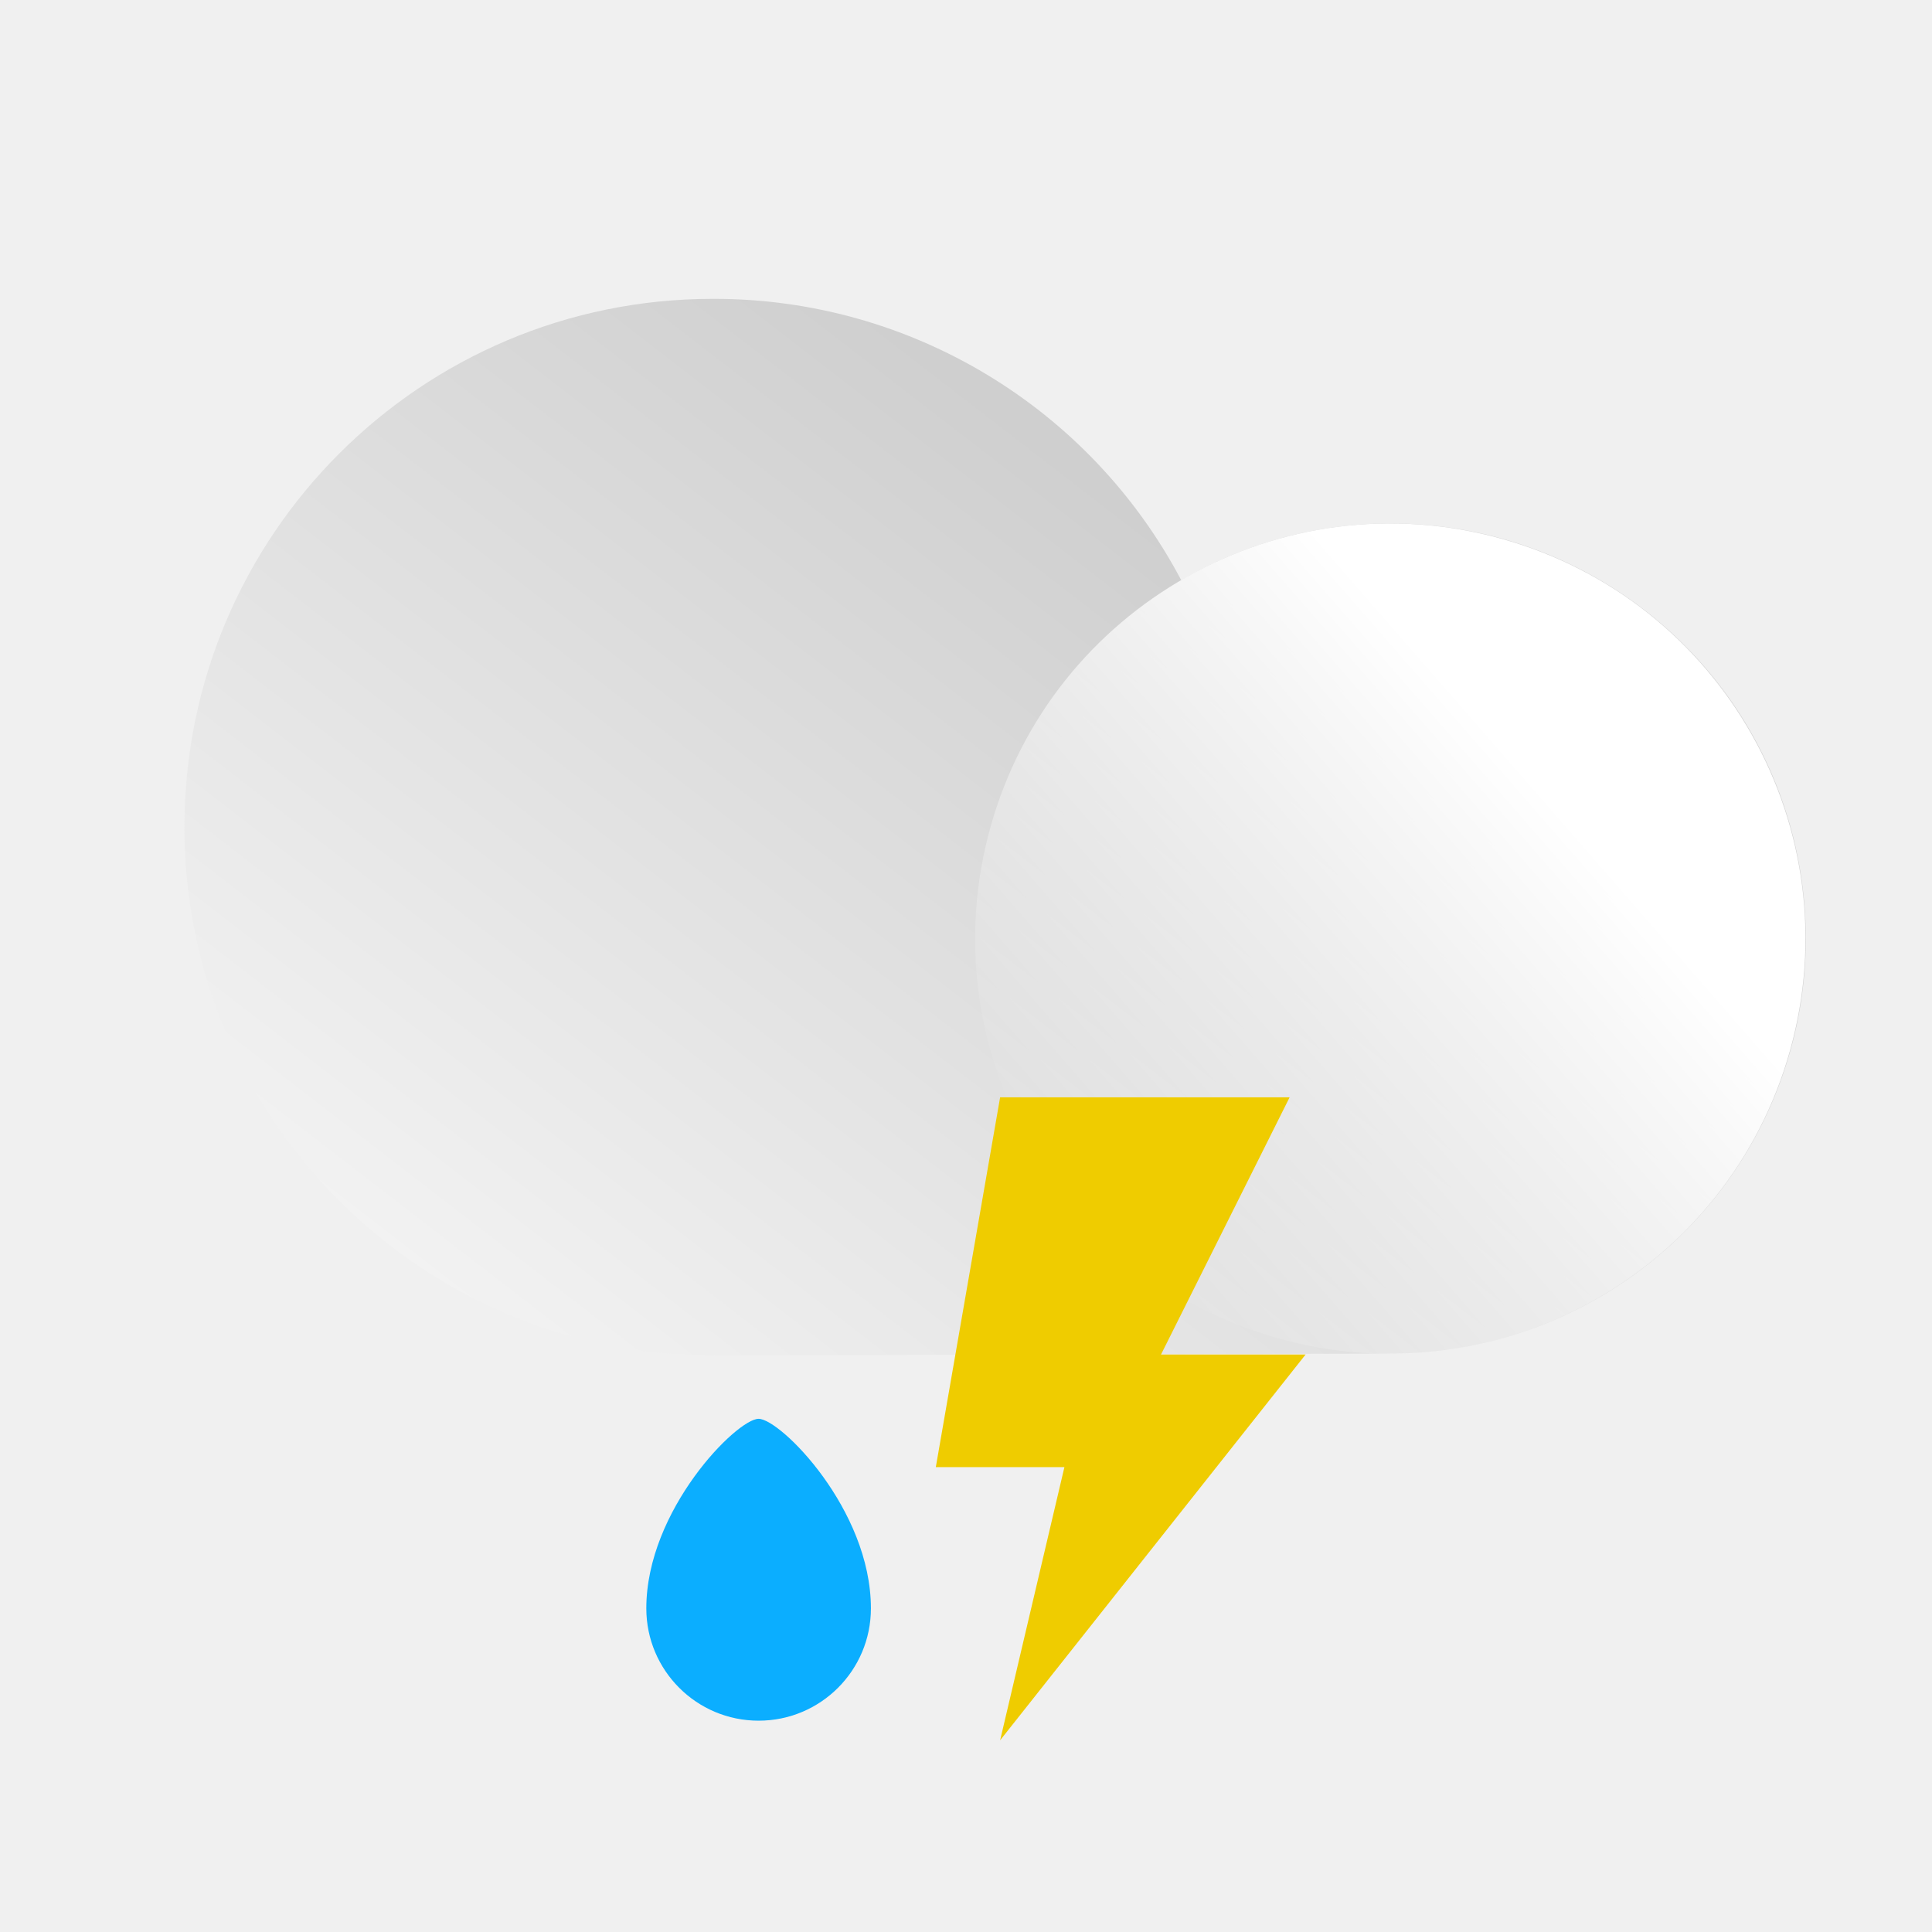
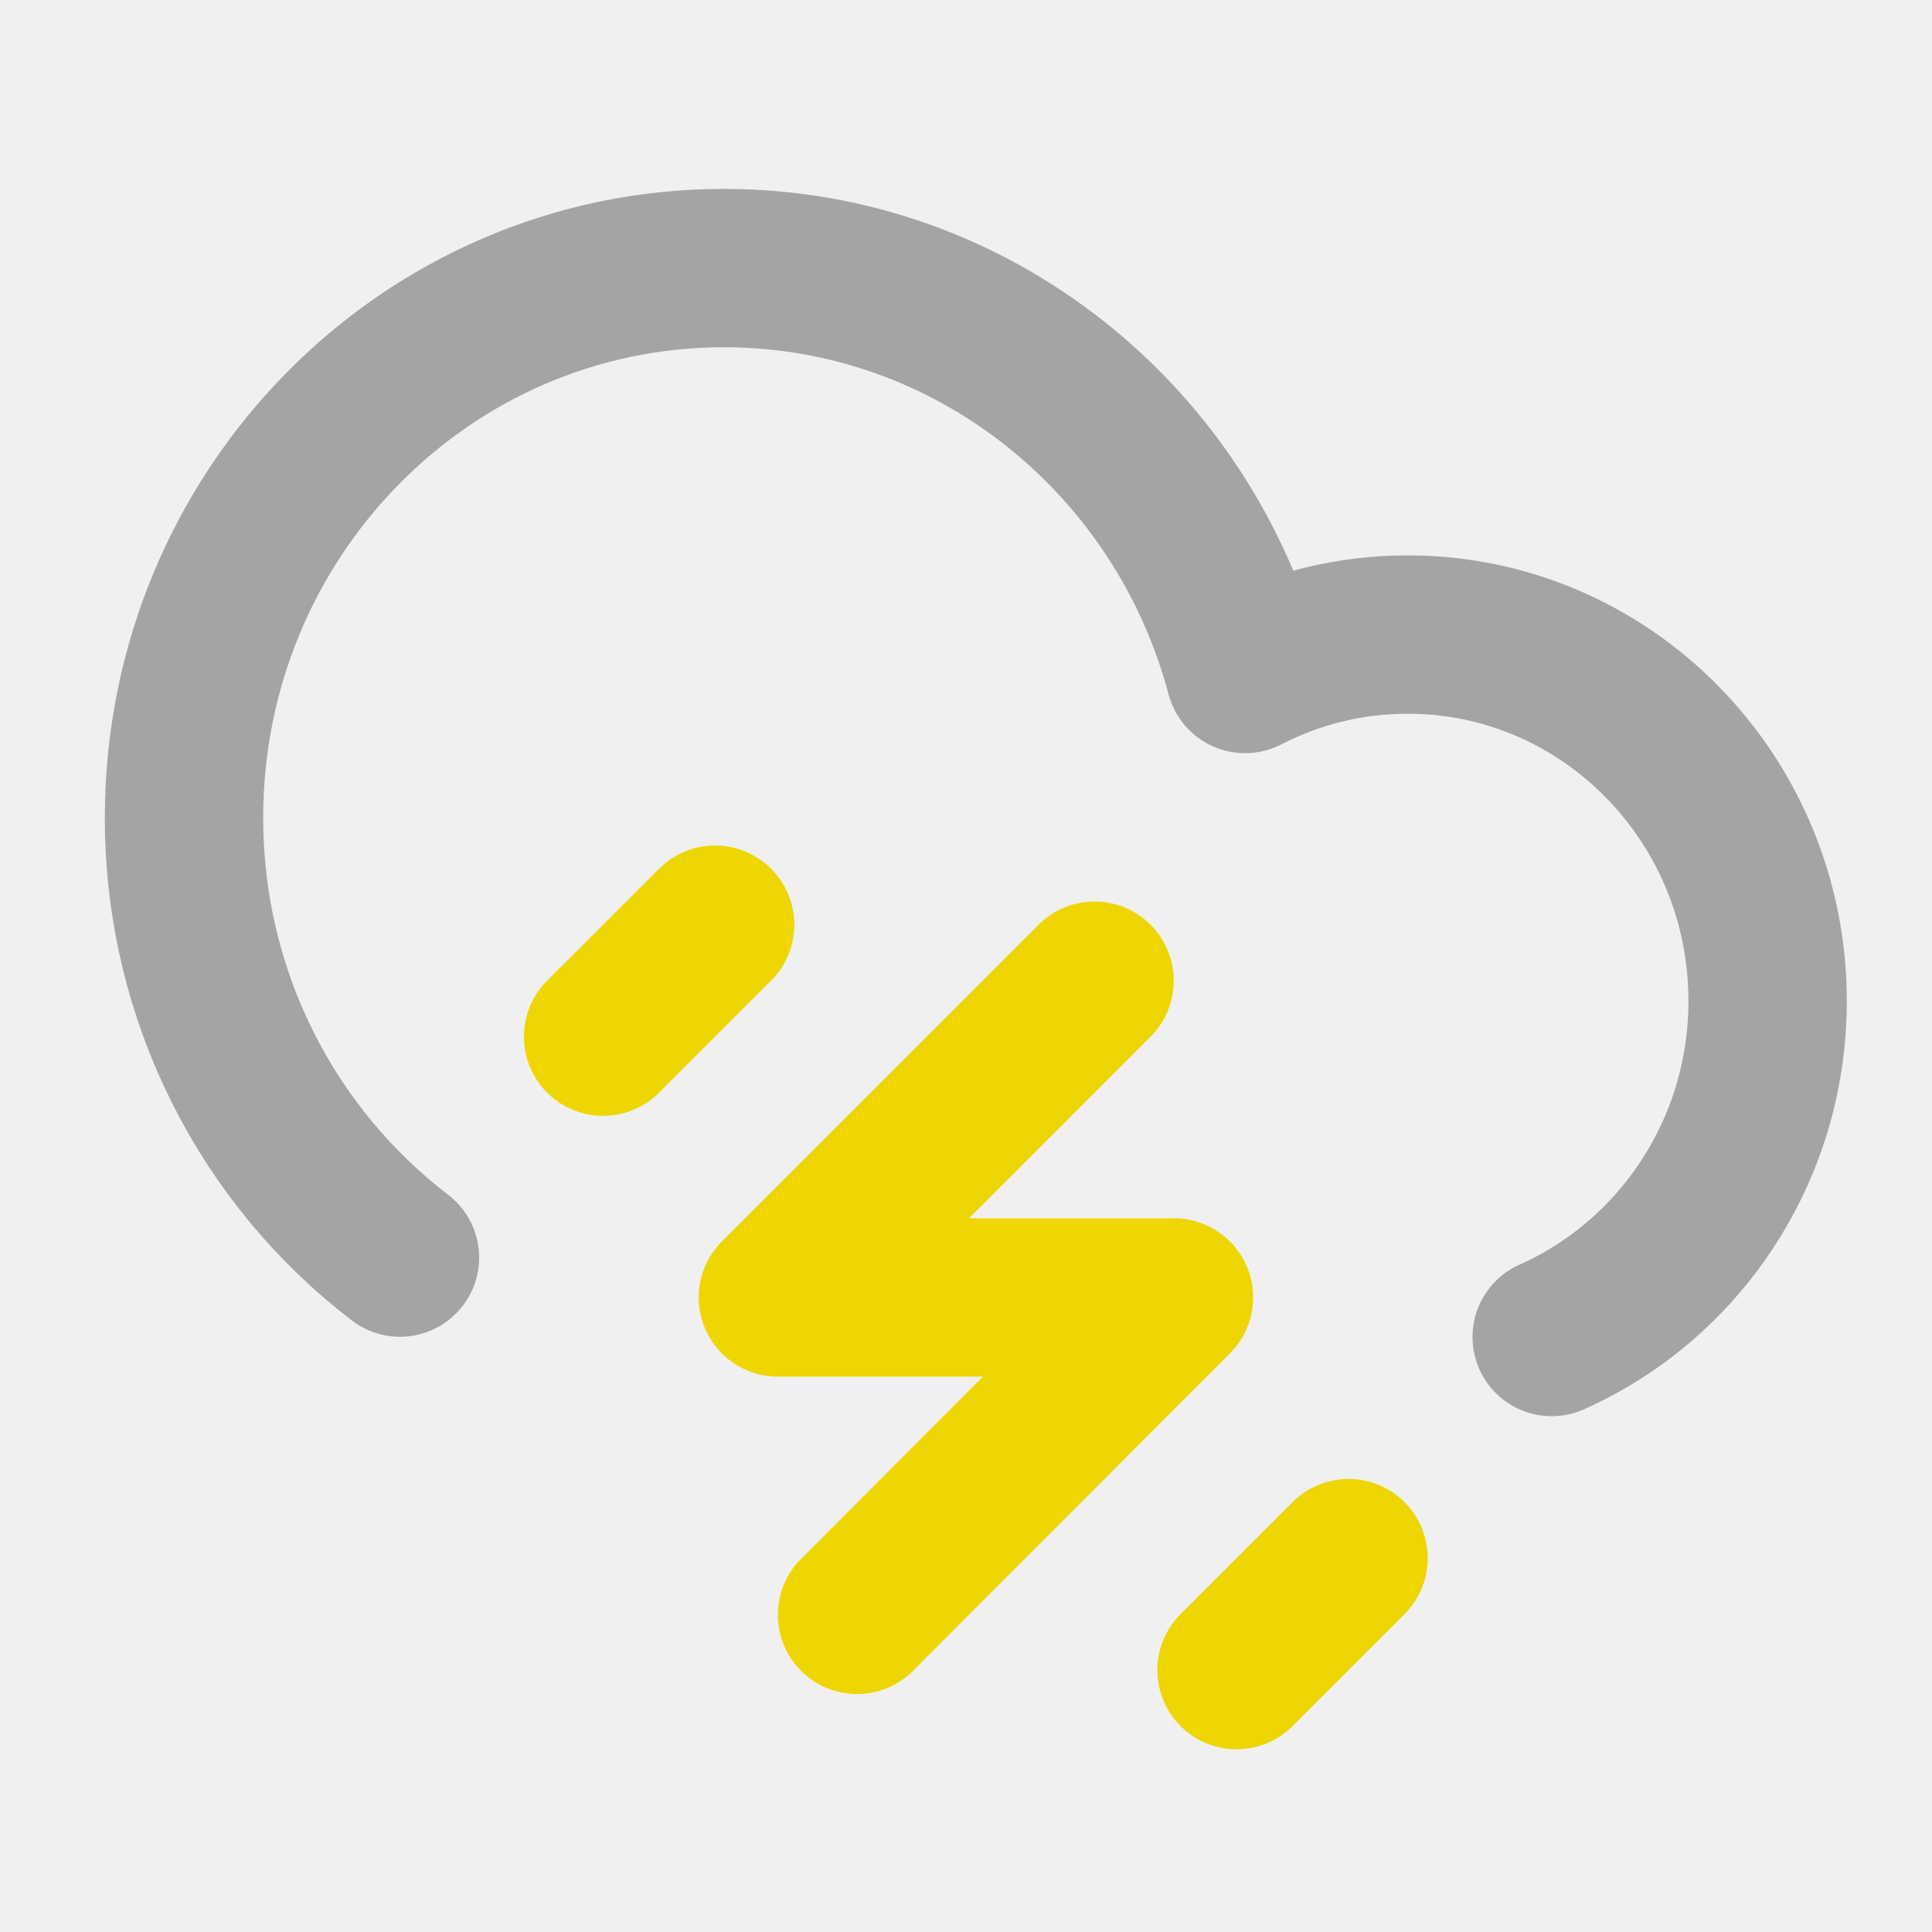
- <svg xmlns="http://www.w3.org/2000/svg" data-name="Layer 1" id="Layer_1" viewBox="0 0 64 64">
+ <svg xmlns="http://www.w3.org/2000/svg" width="61" height="61" viewBox="0 0 61 61" fill="none">
+   <g clip-path="url(#clip0_1_33)">
+     <path d="M60.81 0.964H0.81V60.964H60.81V0.964Z" fill="white" fill-opacity="0.01" />
+     <path d="M12.628 39.706C8.488 36.54 5.81 31.498 5.81 25.82C5.81 16.235 13.441 8.464 22.855 8.464C30.727 8.464 37.352 13.896 39.312 21.28C40.854 20.484 42.599 20.035 44.446 20.035C50.722 20.035 55.81 25.215 55.81 31.606C55.81 36.35 53.005 40.428 48.992 42.214" stroke="#A4A4A4" stroke-width="5" stroke-linecap="round" stroke-linejoin="round" />
+     <path d="M22.578 29.196L19.042 32.731" stroke="#EED602" stroke-width="5" stroke-linecap="round" stroke-linejoin="round" />
+     <path d="M34.559 30.964L24.56 40.965H37.065L27.06 50.986" stroke="#EED602" stroke-width="5" stroke-linecap="round" stroke-linejoin="round" />
+     <path d="M42.578 49.196L39.042 52.731" stroke="#EED602" stroke-width="5" stroke-linecap="round" stroke-linejoin="round" />
+   </g>
  <defs>
-     <style>.cls-1{fill:url(#linear-gradient);}.cls-2{fill:url(#linear-gradient-2);}.cls-3{fill:#efcc00;}.cls-4{fill:#0baeff;}</style>
-     <linearGradient gradientTransform="matrix(-1, 0, 0, 1, 361.97, 0)" gradientUnits="userSpaceOnUse" id="linear-gradient" x1="342.72" x2="321.63" y1="46.39" y2="19.08">
-       <stop offset="0" stop-color="#f2f2f2" />
-       <stop offset="1" stop-color="#cfcfcf" />
-     </linearGradient>
-     <linearGradient gradientTransform="matrix(0, -1, -1, 0, 191.73, 293.2)" gradientUnits="userSpaceOnUse" id="linear-gradient-2" x1="258.02" x2="269.63" y1="139.46" y2="157.11">
-       <stop offset="0.02" stop-color="#fff" />
-       <stop offset="1" stop-color="#fff" stop-opacity="0" />
-     </linearGradient>
+     <clipPath id="clip0_1_33">
+       <rect width="60" height="60" fill="white" transform="translate(0.809875 0.963737)" />
+     </clipPath>
  </defs>
-   <path class="cls-1" d="M23.66,9.9a17.49,17.49,0,0,1,15.47,9.32A13.75,13.75,0,1,1,46,44.84l-22.39.06a17.5,17.5,0,0,1,0-35Z" />
-   <circle class="cls-2" cx="46.05" cy="31.09" r="13.75" transform="translate(3.72 67.08) rotate(-74.39)" />
-   <polygon class="cls-3" points="33.13 36.35 31 48.6 35.26 48.6 33.13 57.65 43.25 44.87 38.46 44.87 42.72 36.35 33.13 36.35" />
-   <path class="cls-4" d="M28.85,53.28a3.72,3.72,0,1,1-7.44,0c0-3.26,3-6.28,3.72-6.28S28.85,50,28.85,53.28Z" />
</svg>
